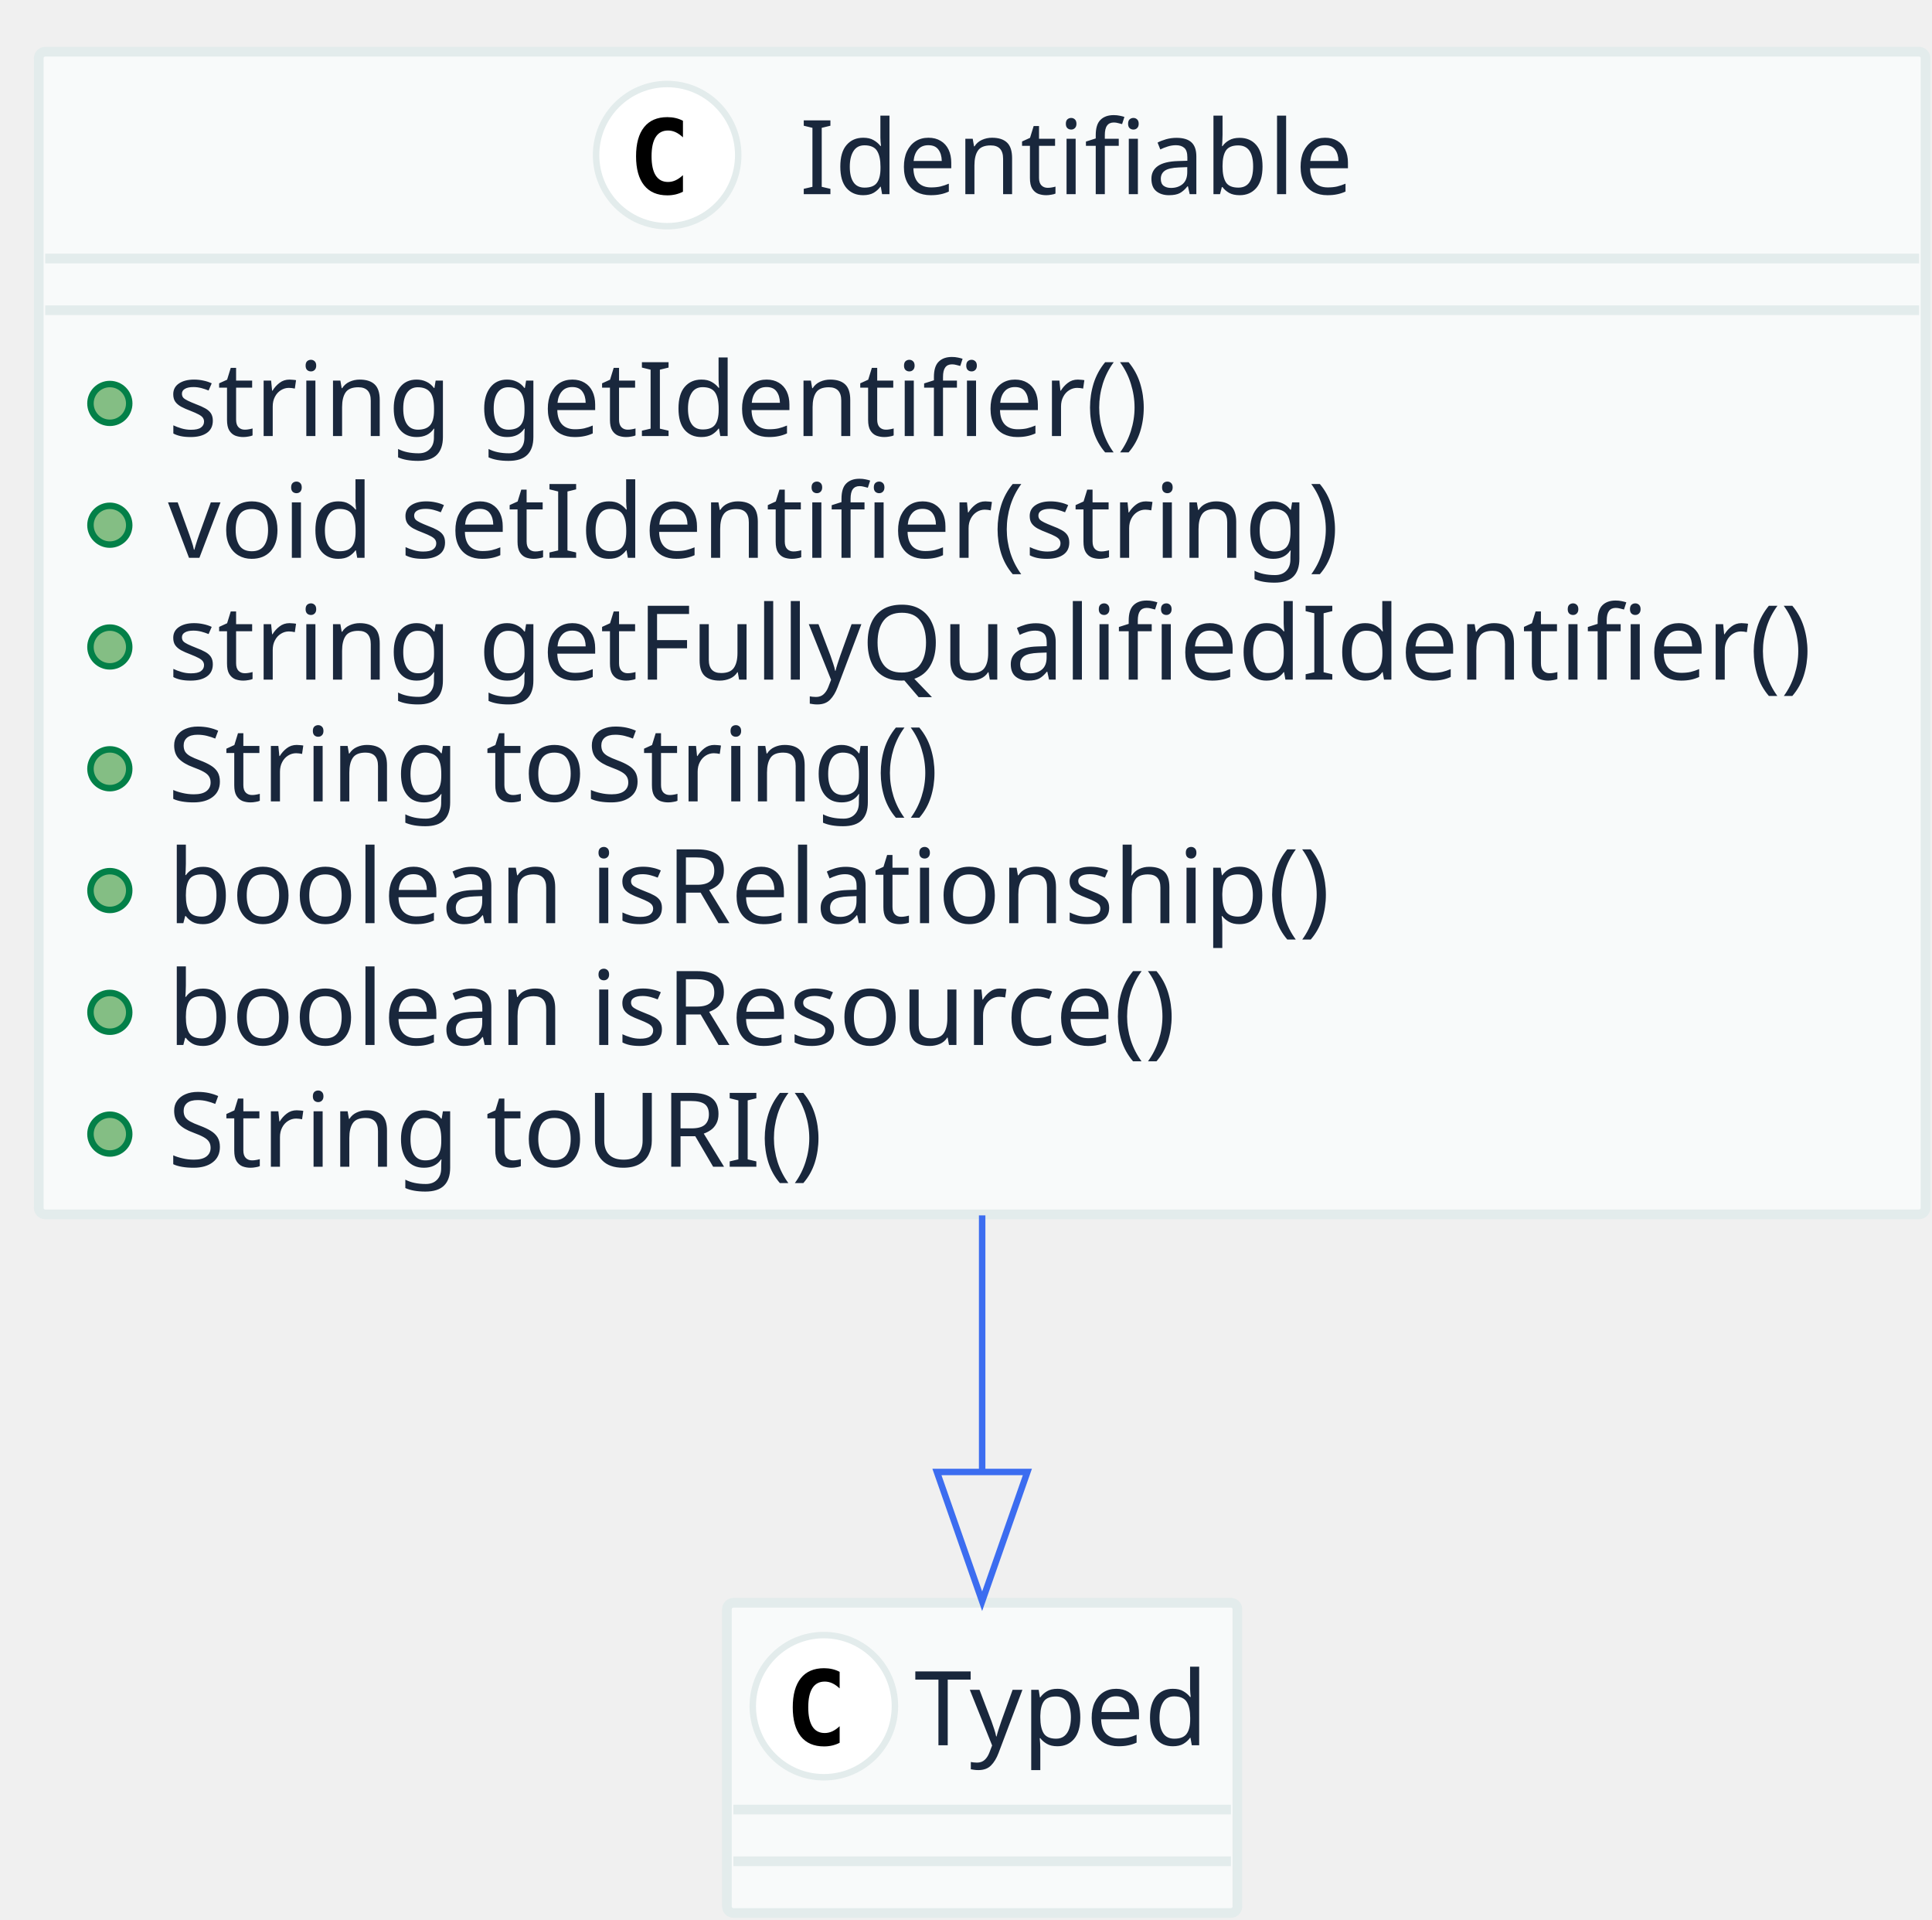
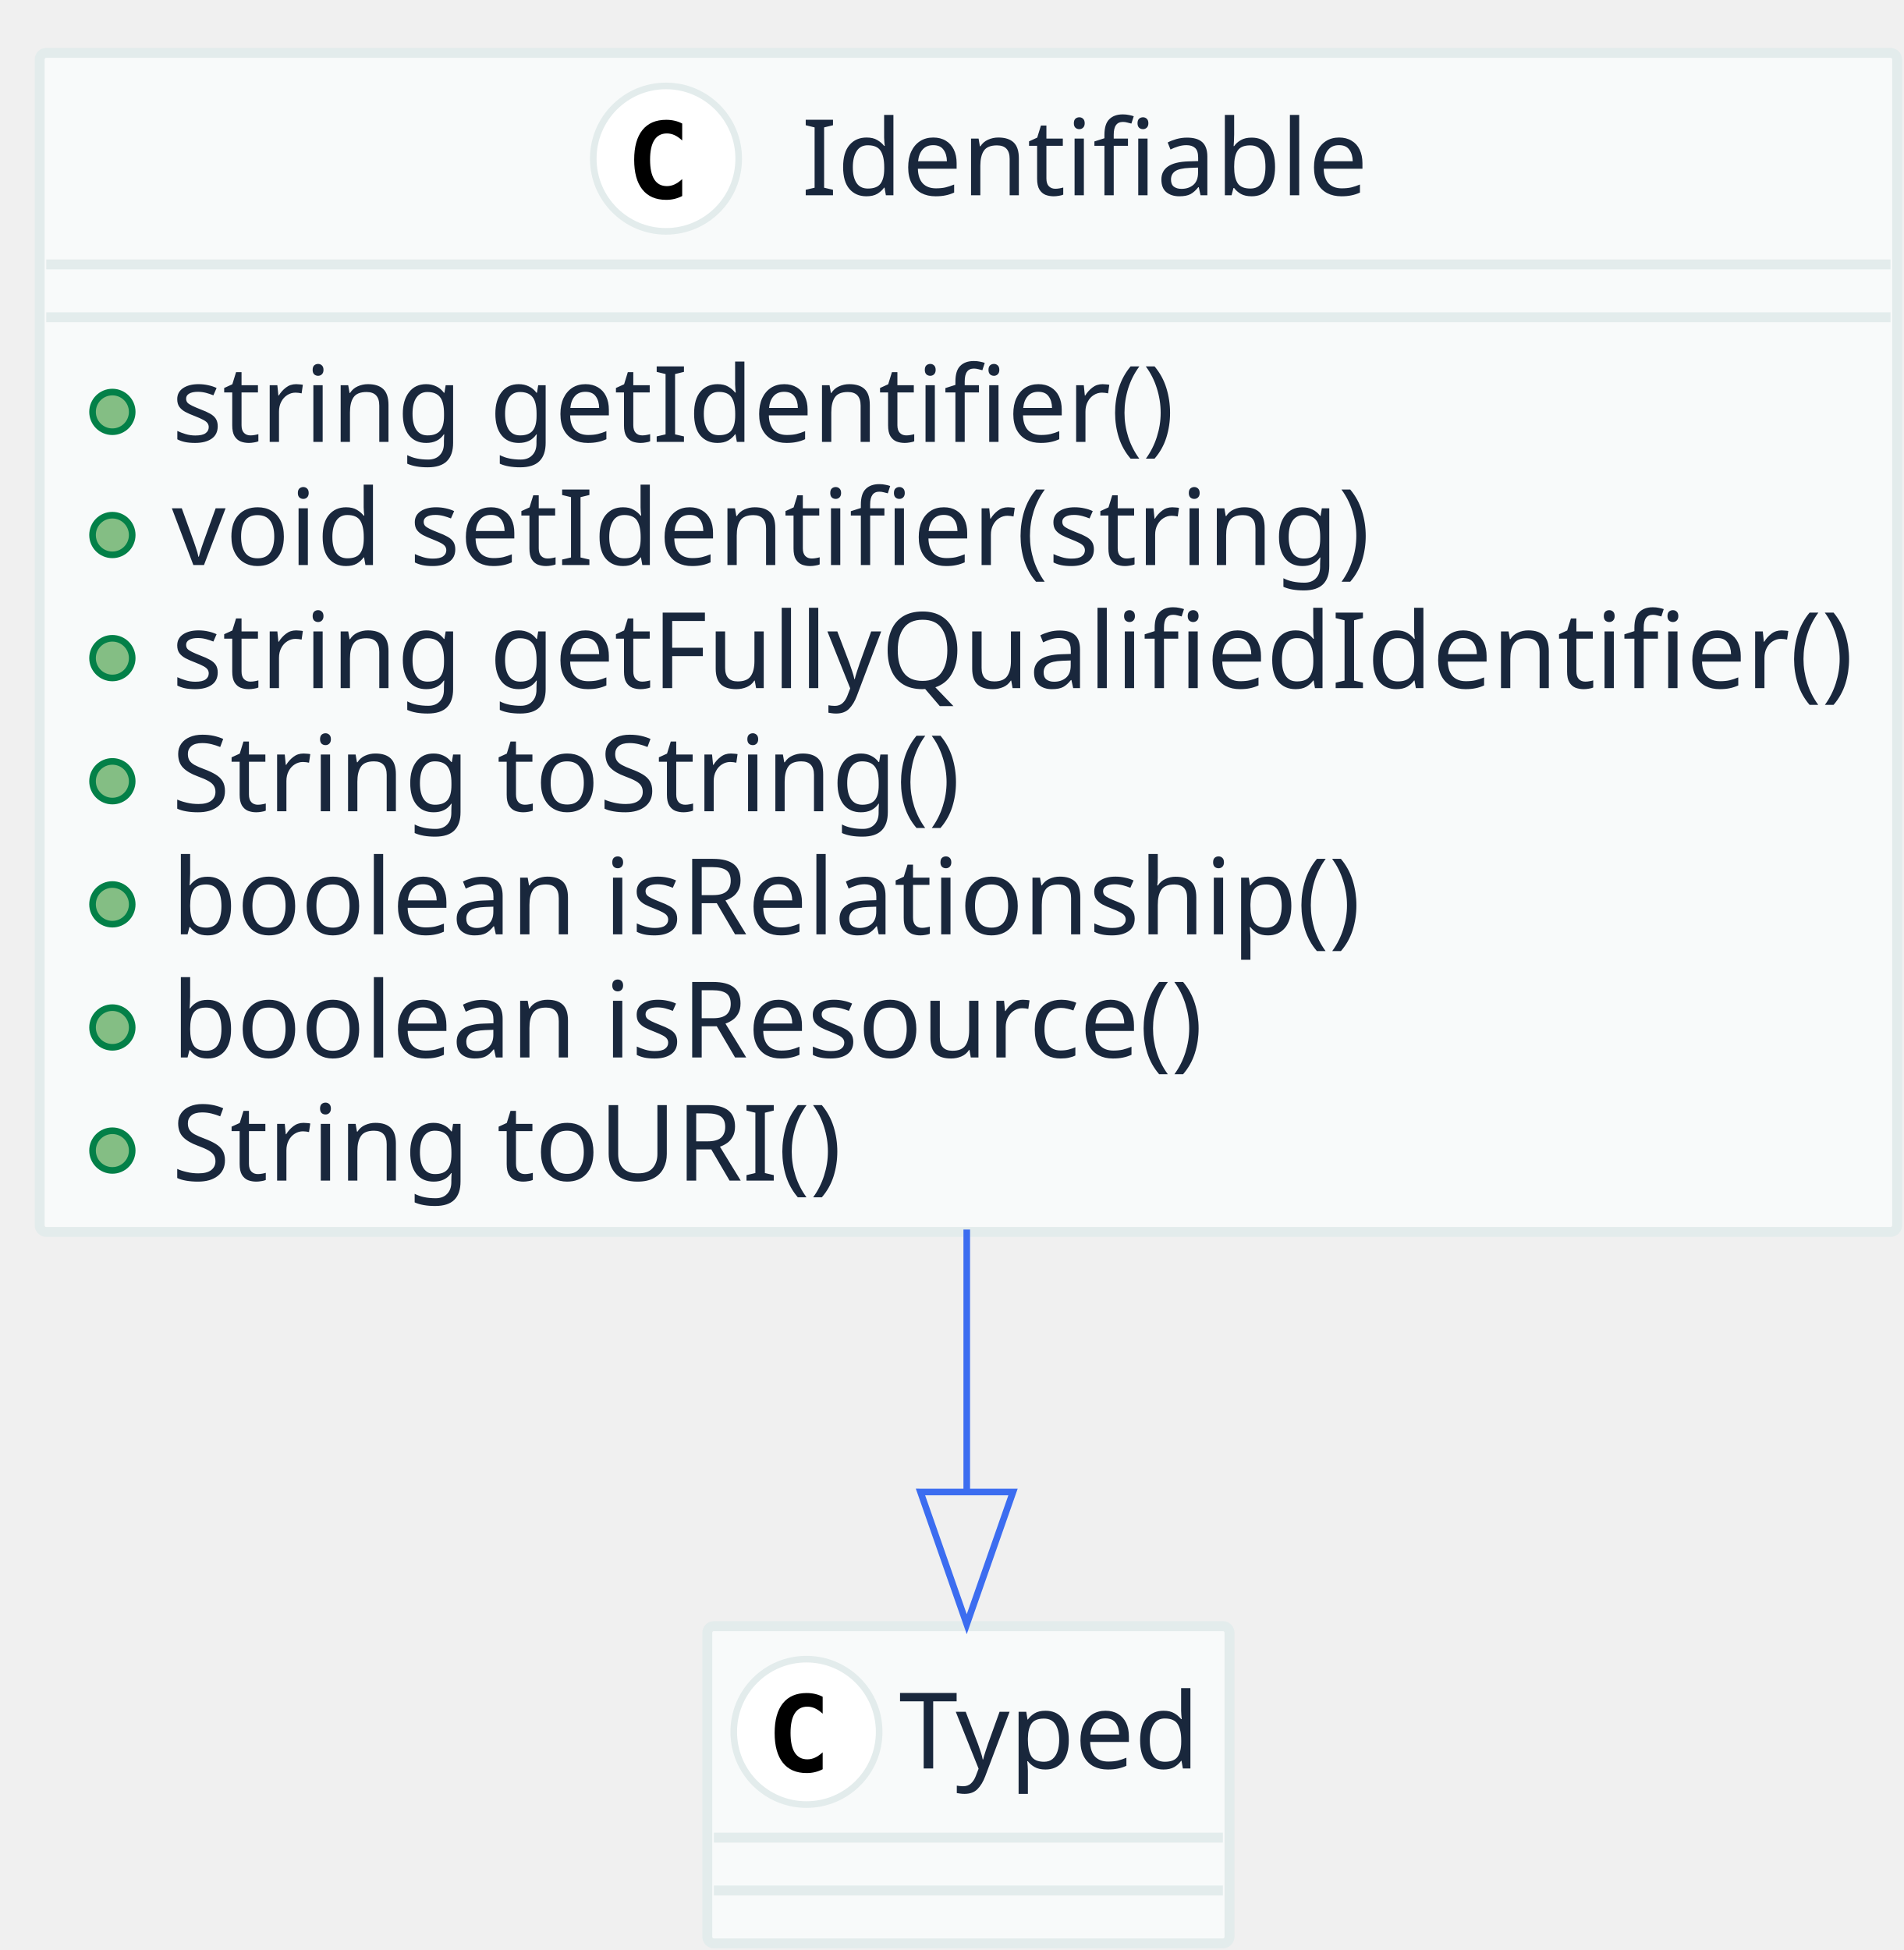
- <svg xmlns="http://www.w3.org/2000/svg" contentScriptType="application/ecmascript" contentStyleType="text/css" height="297px" preserveAspectRatio="none" style="width:299px;height:297px;" version="1.1" viewBox="0 0 299 297" width="299px" zoomAndPan="magnify">
+ <svg xmlns="http://www.w3.org/2000/svg" contentScriptType="application/ecmascript" contentStyleType="text/css" height="295px" preserveAspectRatio="none" style="width:288px;height:295px;" version="1.1" viewBox="0 0 288 295" width="288px" zoomAndPan="magnify">
  <defs />
  <g>
-     <rect fill="#F8FAFA" height="179.906" rx="1" ry="1" style="stroke: #E3ECEC; stroke-width: 1.5;" width="292" x="6" y="8" />
-     <ellipse cx="103.25" cy="24" fill="#FFFFFF" rx="11" ry="11" style="stroke: #E3ECEC; stroke-width: 1.0;" />
-     <path d="M105.695,29.664 Q105.148,29.945 104.547,30.086 Q103.945,30.227 103.281,30.227 Q100.922,30.227 99.68,28.672 Q98.438,27.117 98.438,24.18 Q98.438,21.234 99.68,19.68 Q100.922,18.125 103.281,18.125 Q103.945,18.125 104.555,18.266 Q105.164,18.406 105.695,18.688 L105.695,21.25 Q105.102,20.703 104.543,20.449 Q103.984,20.195 103.391,20.195 Q102.125,20.195 101.481,21.199 Q100.836,22.203 100.836,24.18 Q100.836,26.148 101.481,27.152 Q102.125,28.156 103.391,28.156 Q103.984,28.156 104.543,27.902 Q105.102,27.648 105.695,27.102 Z " />
-     <text fill="#19273C" font-family="sans-serif" font-size="16" lengthAdjust="spacingAndGlyphs" textLength="89" x="123.75" y="30.047">Identifiable</text>
-     <line style="stroke: #E3ECEC; stroke-width: 1.5;" x1="7" x2="297" y1="40" y2="40" />
-     <line style="stroke: #E3ECEC; stroke-width: 1.5;" x1="7" x2="297" y1="48" y2="48" />
-     <ellipse cx="17" cy="62.422" fill="#84BE84" rx="3" ry="3" style="stroke: #038048; stroke-width: 1.0;" />
-     <text fill="#19273C" font-family="sans-serif" font-size="16" lengthAdjust="spacingAndGlyphs" textLength="158" x="26" y="67.469">string getIdentifier()</text>
-     <ellipse cx="17" cy="81.266" fill="#84BE84" rx="3" ry="3" style="stroke: #038048; stroke-width: 1.0;" />
-     <text fill="#19273C" font-family="sans-serif" font-size="16" lengthAdjust="spacingAndGlyphs" textLength="189" x="26" y="86.312">void setIdentifier(string)</text>
-     <ellipse cx="17" cy="100.109" fill="#84BE84" rx="3" ry="3" style="stroke: #038048; stroke-width: 1.0;" />
-     <text fill="#19273C" font-family="sans-serif" font-size="16" lengthAdjust="spacingAndGlyphs" textLength="266" x="26" y="105.156">string getFullyQualifiedIdentifier()</text>
-     <ellipse cx="17" cy="118.953" fill="#84BE84" rx="3" ry="3" style="stroke: #038048; stroke-width: 1.0;" />
-     <text fill="#19273C" font-family="sans-serif" font-size="16" lengthAdjust="spacingAndGlyphs" textLength="125" x="26" y="124">String toString()</text>
-     <ellipse cx="17" cy="137.797" fill="#84BE84" rx="3" ry="3" style="stroke: #038048; stroke-width: 1.0;" />
-     <text fill="#19273C" font-family="sans-serif" font-size="16" lengthAdjust="spacingAndGlyphs" textLength="188" x="26" y="142.844">boolean isRelationship()</text>
-     <ellipse cx="17" cy="156.641" fill="#84BE84" rx="3" ry="3" style="stroke: #038048; stroke-width: 1.0;" />
-     <text fill="#19273C" font-family="sans-serif" font-size="16" lengthAdjust="spacingAndGlyphs" textLength="162" x="26" y="161.688">boolean isResource()</text>
-     <ellipse cx="17" cy="175.484" fill="#84BE84" rx="3" ry="3" style="stroke: #038048; stroke-width: 1.0;" />
-     <text fill="#19273C" font-family="sans-serif" font-size="16" lengthAdjust="spacingAndGlyphs" textLength="104" x="26" y="180.531">String toURI()</text>
-     <rect fill="#F8FAFA" height="48" rx="1" ry="1" style="stroke: #E3ECEC; stroke-width: 1.5;" width="79" x="112.5" y="248" />
-     <ellipse cx="127.5" cy="264" fill="#FFFFFF" rx="11" ry="11" style="stroke: #E3ECEC; stroke-width: 1.0;" />
-     <path d="M129.945,269.664 Q129.398,269.945 128.797,270.086 Q128.195,270.227 127.531,270.227 Q125.172,270.227 123.93,268.672 Q122.688,267.117 122.688,264.18 Q122.688,261.234 123.93,259.68 Q125.172,258.125 127.531,258.125 Q128.195,258.125 128.805,258.266 Q129.414,258.406 129.945,258.688 L129.945,261.25 Q129.352,260.703 128.793,260.449 Q128.234,260.195 127.641,260.195 Q126.375,260.195 125.731,261.199 Q125.086,262.203 125.086,264.18 Q125.086,266.148 125.731,267.152 Q126.375,268.156 127.641,268.156 Q128.234,268.156 128.793,267.902 Q129.352,267.648 129.945,267.102 Z " />
-     <text fill="#19273C" font-family="sans-serif" font-size="16" lengthAdjust="spacingAndGlyphs" textLength="47" x="141.5" y="270.047">Typed</text>
-     <line style="stroke: #E3ECEC; stroke-width: 1.5;" x1="113.5" x2="190.5" y1="280" y2="280" />
-     <line style="stroke: #E3ECEC; stroke-width: 1.5;" x1="113.5" x2="190.5" y1="288" y2="288" />
-     <path d="M152,188.058 C152,201.844 152,215.528 152,227.722 " fill="none" style="stroke: #3C6DF0; stroke-width: 1.0;" />
-     <polygon fill="none" points="159,227.763,152,247.763,145,227.763,159,227.763" style="stroke: #3C6DF0; stroke-width: 1.0;" />
+     <rect fill="#F8FAFA" height="178.375" rx="1" ry="1" style="stroke: #E3ECEC; stroke-width: 1.5;" width="281" x="6" y="8" />
+     <ellipse cx="100.75" cy="24" fill="#FFFFFF" rx="11" ry="11" style="stroke: #E3ECEC; stroke-width: 1.0;" />
+     <path d="M103.203,29.656 Q102.656,29.938 102.055,30.086 Q101.453,30.234 100.781,30.234 Q98.422,30.234 97.18,28.672 Q95.938,27.109 95.938,24.172 Q95.938,21.234 97.18,19.68 Q98.422,18.125 100.781,18.125 Q101.453,18.125 102.062,18.266 Q102.672,18.406 103.203,18.688 L103.203,21.25 Q102.609,20.703 102.047,20.445 Q101.484,20.188 100.891,20.188 Q99.625,20.188 98.984,21.195 Q98.344,22.203 98.344,24.172 Q98.344,26.141 98.984,27.148 Q99.625,28.156 100.891,28.156 Q101.484,28.156 102.047,27.898 Q102.609,27.641 103.203,27.094 L103.203,29.656 Z " />
+     <text fill="#19273C" font-family="sans-serif" font-size="16" lengthAdjust="spacingAndGlyphs" textLength="83" x="121.25" y="29.539">Identifiable</text>
+     <line style="stroke: #E3ECEC; stroke-width: 1.5;" x1="7" x2="286" y1="40" y2="40" />
+     <line style="stroke: #E3ECEC; stroke-width: 1.5;" x1="7" x2="286" y1="48" y2="48" />
+     <ellipse cx="17" cy="62.312" fill="#84BE84" rx="3" ry="3" style="stroke: #038048; stroke-width: 1.0;" />
+     <text fill="#19273C" font-family="sans-serif" font-size="16" lengthAdjust="spacingAndGlyphs" textLength="155" x="26" y="66.852">string getIdentifier()</text>
+     <ellipse cx="17" cy="80.938" fill="#84BE84" rx="3" ry="3" style="stroke: #038048; stroke-width: 1.0;" />
+     <text fill="#19273C" font-family="sans-serif" font-size="16" lengthAdjust="spacingAndGlyphs" textLength="186" x="26" y="85.477">void setIdentifier(string)</text>
+     <ellipse cx="17" cy="99.562" fill="#84BE84" rx="3" ry="3" style="stroke: #038048; stroke-width: 1.0;" />
+     <text fill="#19273C" font-family="sans-serif" font-size="16" lengthAdjust="spacingAndGlyphs" textLength="255" x="26" y="104.102">string getFullyQualifiedIdentifier()</text>
+     <ellipse cx="17" cy="118.188" fill="#84BE84" rx="3" ry="3" style="stroke: #038048; stroke-width: 1.0;" />
+     <text fill="#19273C" font-family="sans-serif" font-size="16" lengthAdjust="spacingAndGlyphs" textLength="125" x="26" y="122.727">String toString()</text>
+     <ellipse cx="17" cy="136.812" fill="#84BE84" rx="3" ry="3" style="stroke: #038048; stroke-width: 1.0;" />
+     <text fill="#19273C" font-family="sans-serif" font-size="16" lengthAdjust="spacingAndGlyphs" textLength="183" x="26" y="141.352">boolean isRelationship()</text>
+     <ellipse cx="17" cy="155.438" fill="#84BE84" rx="3" ry="3" style="stroke: #038048; stroke-width: 1.0;" />
+     <text fill="#19273C" font-family="sans-serif" font-size="16" lengthAdjust="spacingAndGlyphs" textLength="164" x="26" y="159.977">boolean isResource()</text>
+     <ellipse cx="17" cy="174.062" fill="#84BE84" rx="3" ry="3" style="stroke: #038048; stroke-width: 1.0;" />
+     <text fill="#19273C" font-family="sans-serif" font-size="16" lengthAdjust="spacingAndGlyphs" textLength="107" x="26" y="178.602">String toURI()</text>
+     <rect fill="#F8FAFA" height="48" rx="1" ry="1" style="stroke: #E3ECEC; stroke-width: 1.5;" width="79" x="107" y="246" />
+     <ellipse cx="122" cy="262" fill="#FFFFFF" rx="11" ry="11" style="stroke: #E3ECEC; stroke-width: 1.0;" />
+     <path d="M124.453,267.656 Q123.906,267.938 123.305,268.086 Q122.703,268.234 122.031,268.234 Q119.672,268.234 118.43,266.672 Q117.188,265.109 117.188,262.172 Q117.188,259.234 118.43,257.68 Q119.672,256.125 122.031,256.125 Q122.703,256.125 123.312,256.266 Q123.922,256.406 124.453,256.688 L124.453,259.25 Q123.859,258.703 123.297,258.445 Q122.734,258.188 122.141,258.188 Q120.875,258.188 120.234,259.195 Q119.594,260.203 119.594,262.172 Q119.594,264.141 120.234,265.148 Q120.875,266.156 122.141,266.156 Q122.734,266.156 123.297,265.898 Q123.859,265.641 124.453,265.094 L124.453,267.656 Z " />
+     <text fill="#19273C" font-family="sans-serif" font-size="16" lengthAdjust="spacingAndGlyphs" textLength="47" x="136" y="267.539">Typed</text>
+     <line style="stroke: #E3ECEC; stroke-width: 1.5;" x1="108" x2="185" y1="278" y2="278" />
+     <line style="stroke: #E3ECEC; stroke-width: 1.5;" x1="108" x2="185" y1="286" y2="286" />
+     <path d="M146.25,186.005 C146.25,199.641 146.25,213.193 146.25,225.271 " fill="none" style="stroke: #3C6DF0; stroke-width: 1.0;" />
+     <polygon fill="none" points="153.25,225.712,146.25,245.712,139.25,225.711,153.25,225.712" style="stroke: #3C6DF0; stroke-width: 1.0;" />
  </g>
</svg>
